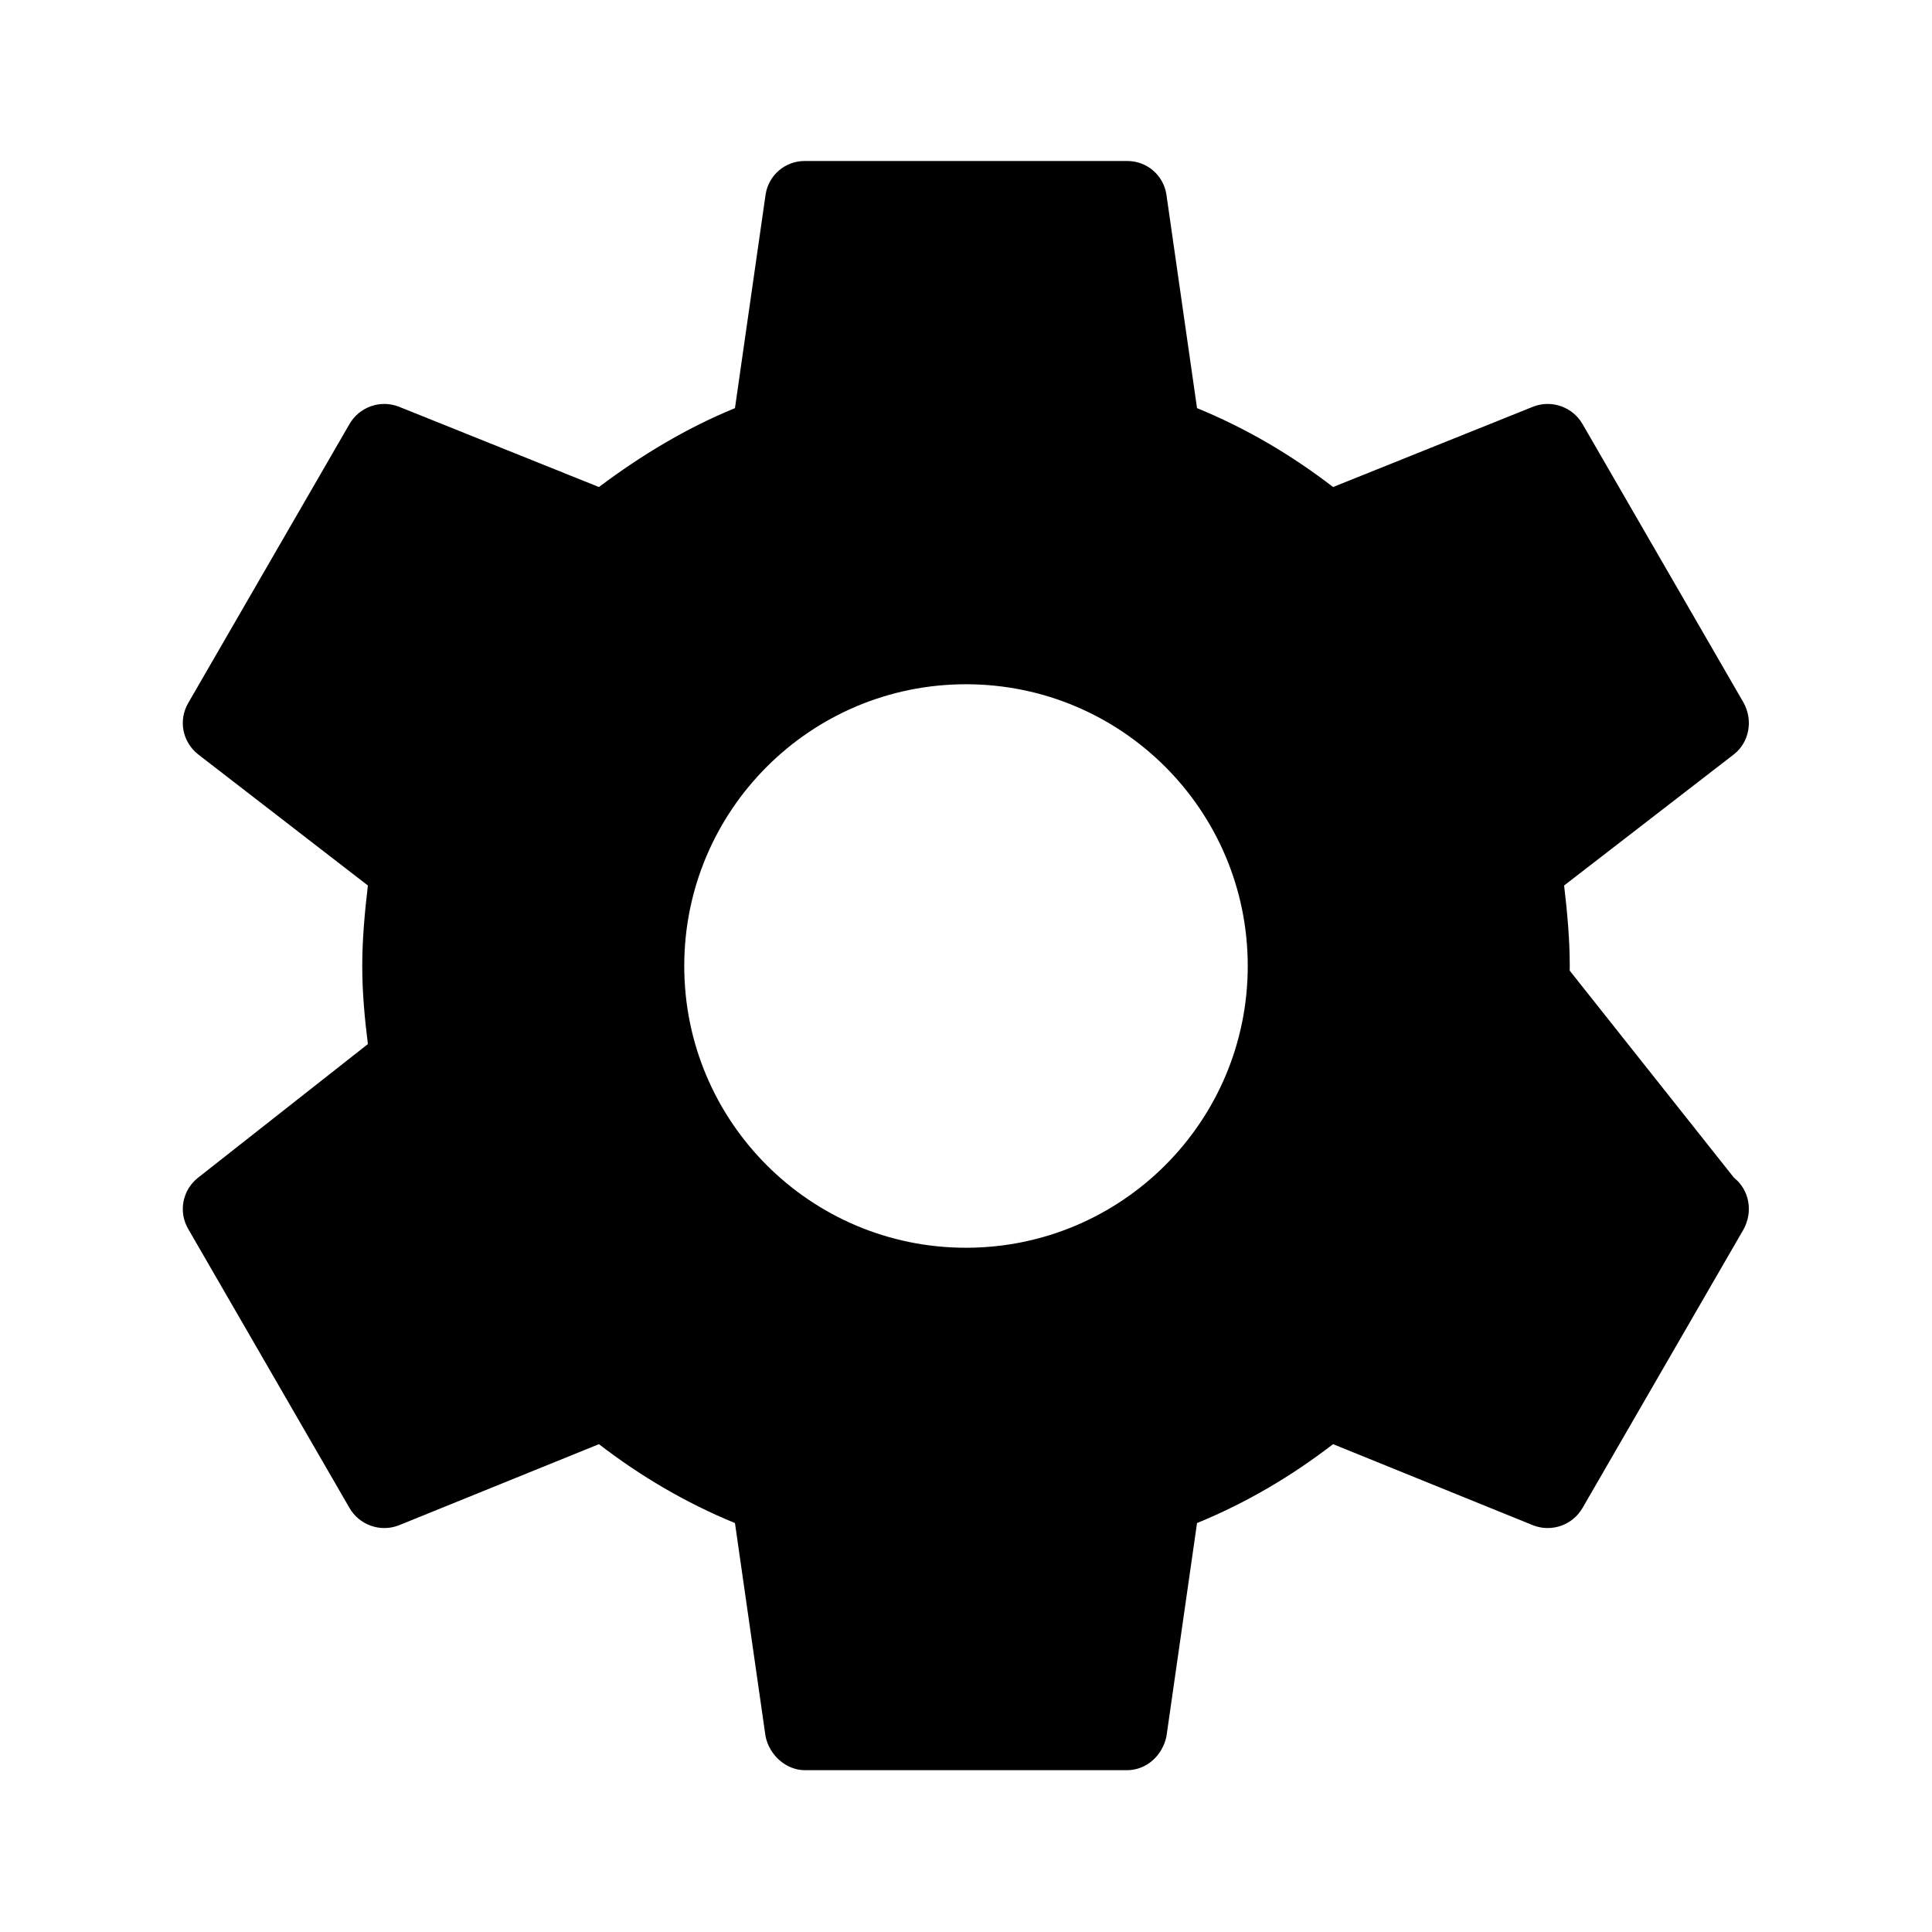
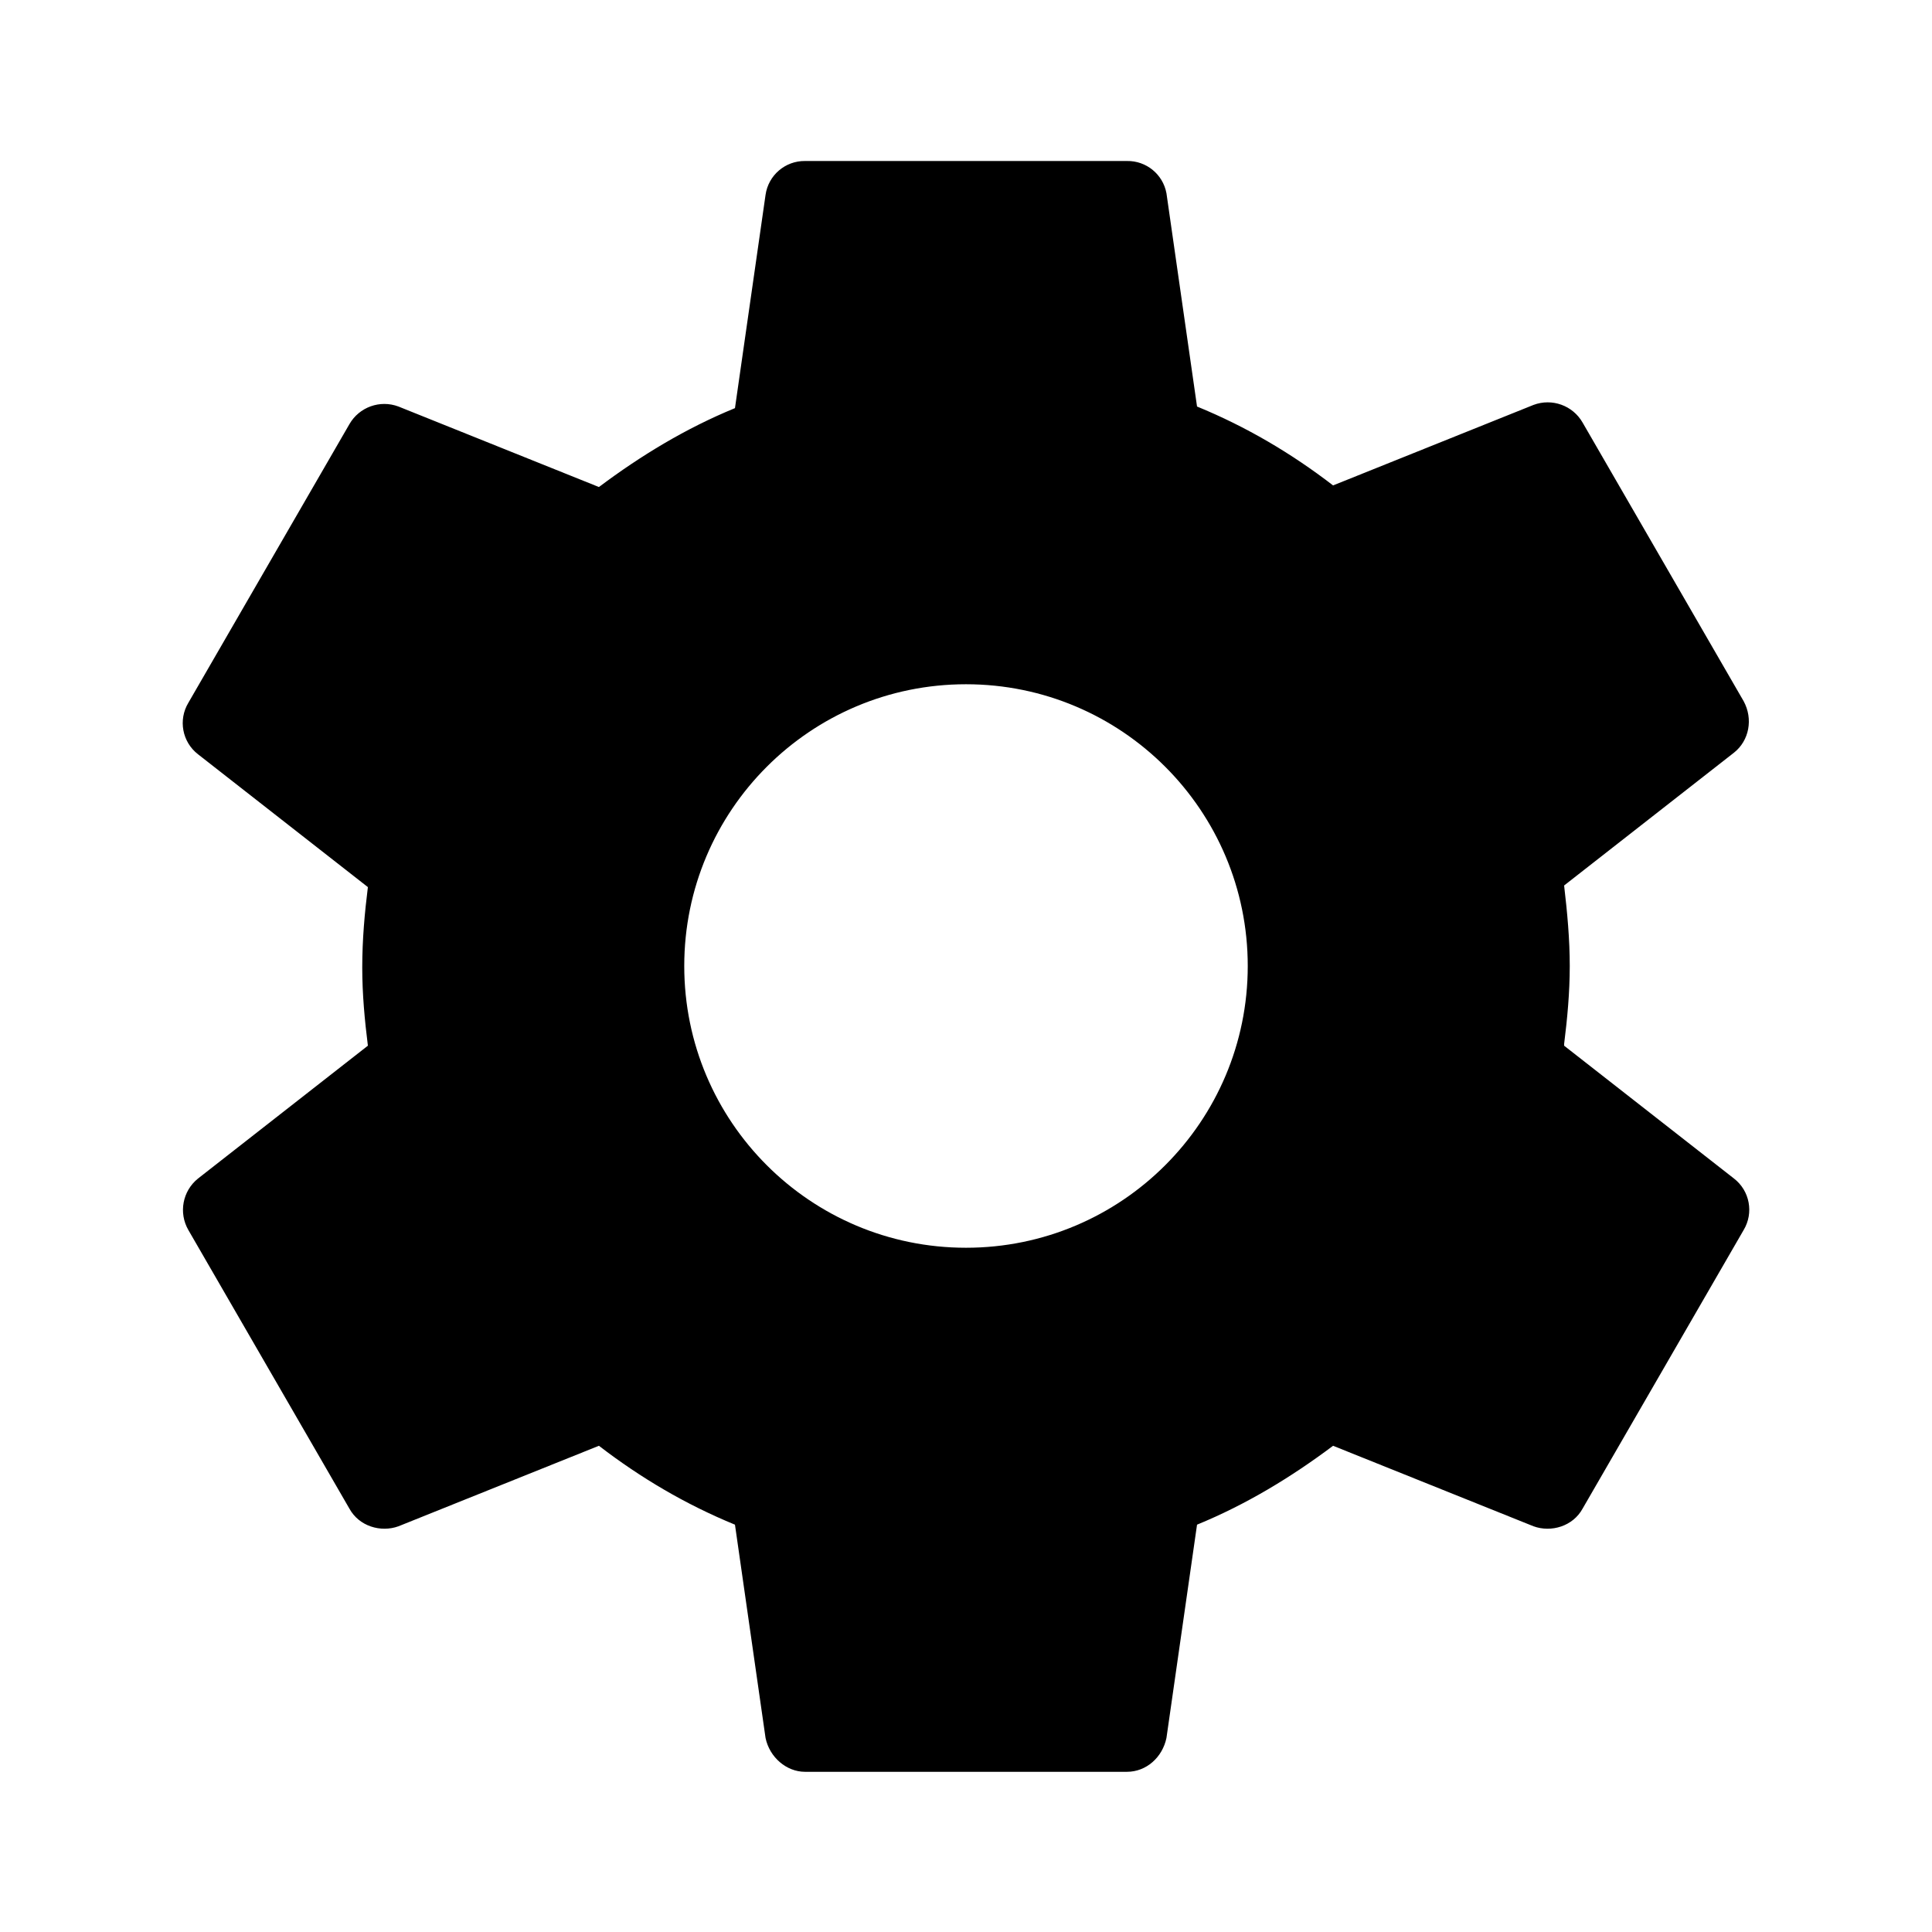
- <svg xmlns="http://www.w3.org/2000/svg" width="24" height="24" viewBox="0 0 24 24" fill="black">
-   <path d="M12 15.5A3.5 3.5 0 0 1 8.5 12 3.5 3.5 0 0 1 12 8.5a3.5 3.5 0 0 1 3.5 3.5 3.5 3.5 0 0 1-3.5 3.5m7.43-2.53c.04-.32.07-.64.07-.97s-.03-.66-.07-1l2.11-1.63c.19-.15.24-.42.12-.64l-2-3.46a.5.5 0 0 0-.61-.22l-2.49 1c-.52-.4-1.08-.73-1.69-.98l-.38-2.65A.49.49 0 0 0 14 2h-4a.49.49 0 0 0-.49.42l-.38 2.65c-.61.25-1.17.59-1.69.98l-2.49-1a.5.5 0 0 0-.61.22l-2 3.46c-.13.22-.07.49.12.64L4.57 11c-.04.34-.07.67-.07 1s.03.65.07.97l-2.11 1.66c-.19.15-.25.42-.12.64l2 3.46a.5.5 0 0 0 .61.22l2.49-1.01c.52.4 1.08.73 1.69.98l.38 2.65c.05.24.26.42.49.42h4c.24 0 .44-.18.49-.42l.38-2.65c.61-.25 1.17-.58 1.69-.98l2.49 1.01a.5.5 0 0 0 .61-.22l2-3.46c.12-.22.07-.49-.12-.64L19.43 11.97Z" />
+ <svg xmlns="http://www.w3.org/2000/svg" viewBox="0 0 24 24" width="24" height="24" fill="#000000">
+   <path d="M12 15.5A3.5 3.5 0 1 1 12 8.5a3.5 3.5 0 0 1 0 7zm7.43-2.53c.04-.32.07-.64.07-.97 0-.33-.03-.66-.07-1l2.11-1.65c.19-.15.24-.42.12-.64l-2-3.46a.5.5 0 0 0-.61-.22l-2.49 1c-.52-.4-1.08-.73-1.69-.98l-.38-2.65A.49.49 0 0 0 14 2h-4a.49.49 0 0 0-.49.42l-.38 2.65c-.61.25-1.17.59-1.69.98l-2.49-1a.5.5 0 0 0-.61.22l-2 3.46a.49.49 0 0 0 .12.64l2.11 1.65c-.04.32-.07.65-.07 1 0 .33.03.65.07.97l-2.11 1.65a.5.5 0 0 0-.12.64l2 3.46c.12.22.39.3.61.22l2.49-1c.52.4 1.08.73 1.69.98l.38 2.65c.05.24.26.42.49.42h4c.24 0 .44-.18.49-.42l.38-2.65c.61-.25 1.17-.59 1.69-.98l2.49 1c.22.08.49 0 .61-.22l2-3.46a.49.49 0 0 0-.12-.64l-2.11-1.65z" />
</svg>
